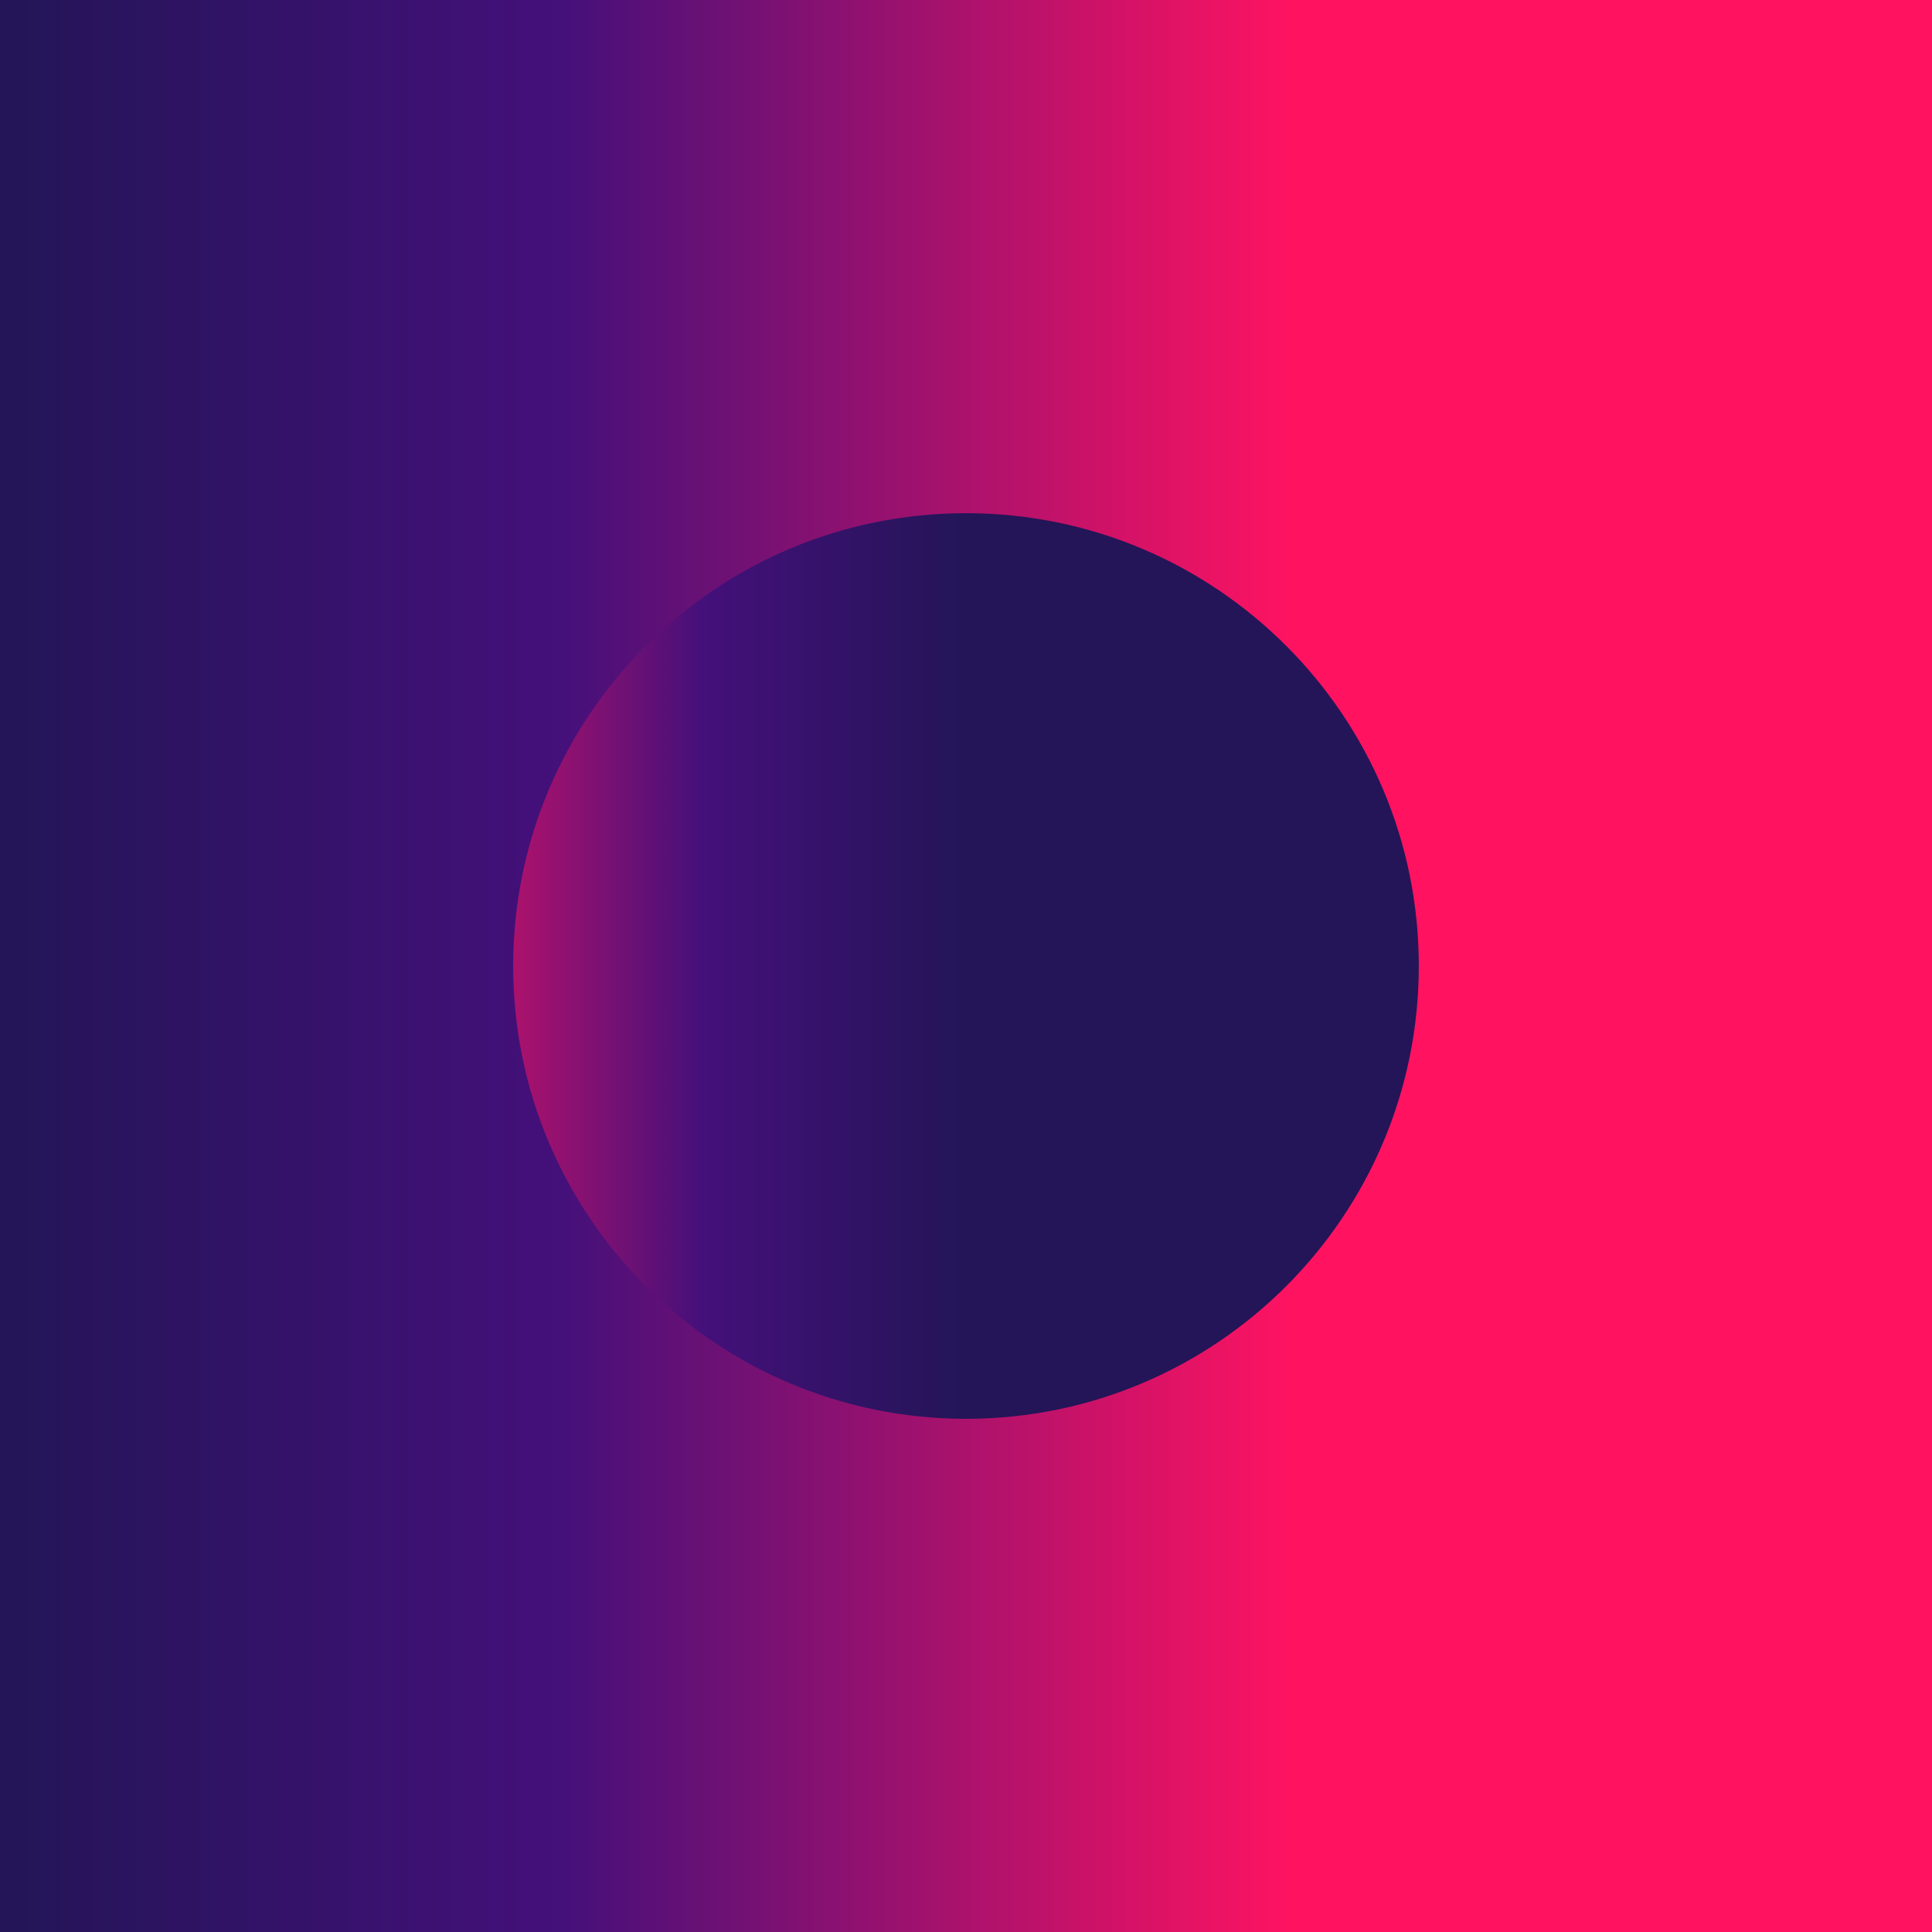
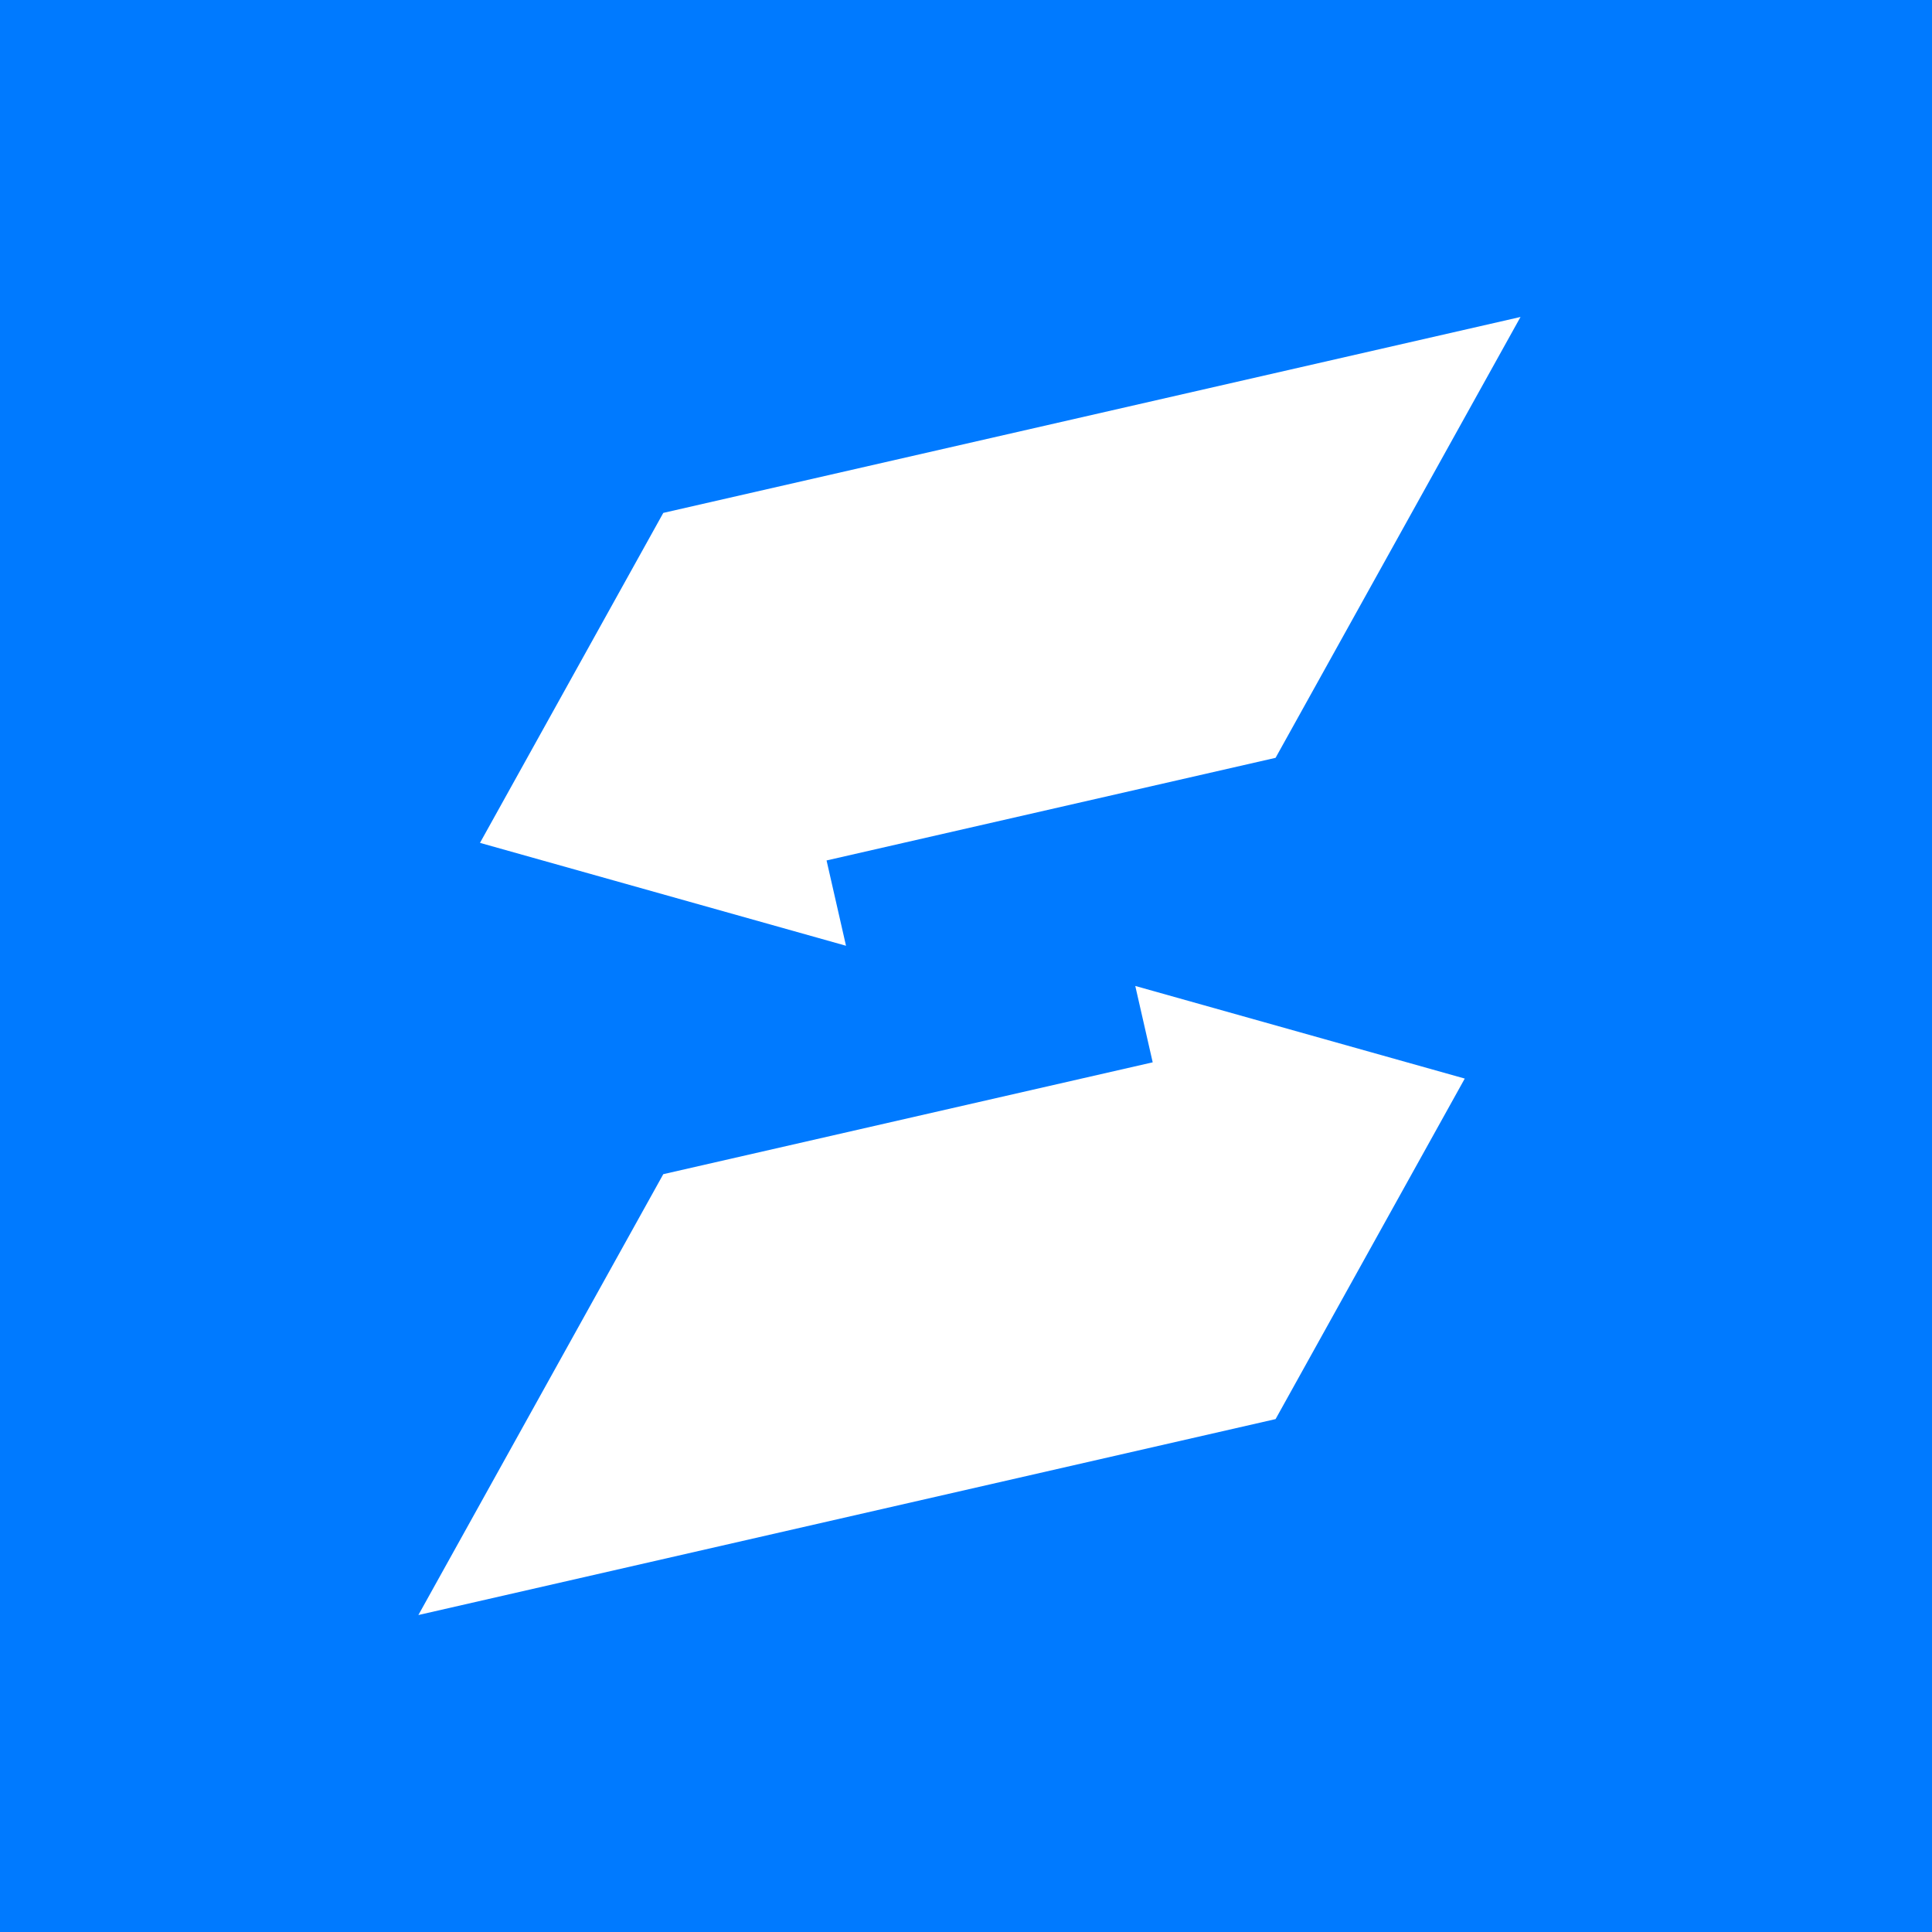
<svg xmlns="http://www.w3.org/2000/svg" width="512" height="512" viewBox="0 0 512 512" fill="none">
-   <rect width="512" height="512" fill="url(#paint0_linear)" />
-   <circle r="120" transform="matrix(-1 0 0 1 256 256)" fill="url(#paint1_linear)" />
-   <defs>
-     <linearGradient id="paint0_linear" x1="0" y1="256" x2="512" y2="256" gradientUnits="userSpaceOnUse">
-       <stop stop-color="#231557" />
-       <stop offset="0.29" stop-color="#44107A" />
-       <stop offset="0.67" stop-color="#FF1361" />
-     </linearGradient>
-     <linearGradient id="paint1_linear" x1="0" y1="120" x2="240" y2="120" gradientUnits="userSpaceOnUse">
-       <stop stop-color="#231557" />
-       <stop offset="0.29" stop-color="#44107A" />
-       <stop offset="0.67" stop-color="#FF1361" />
-     </linearGradient>
-   </defs>
+   <rect width="512" height="512" fill="#007AFF" />
+   <path d="M175.778 311.169L305.477 281.526L300.86 261.289L388.177 285.834L338.044 376.075L110.875 428L175.778 311.169ZM175.778 135.925L402.952 84L338.041 200.831L219.047 228.028L224.201 250.636L127.202 223.368L175.778 135.925Z" fill="white" />
</svg>
